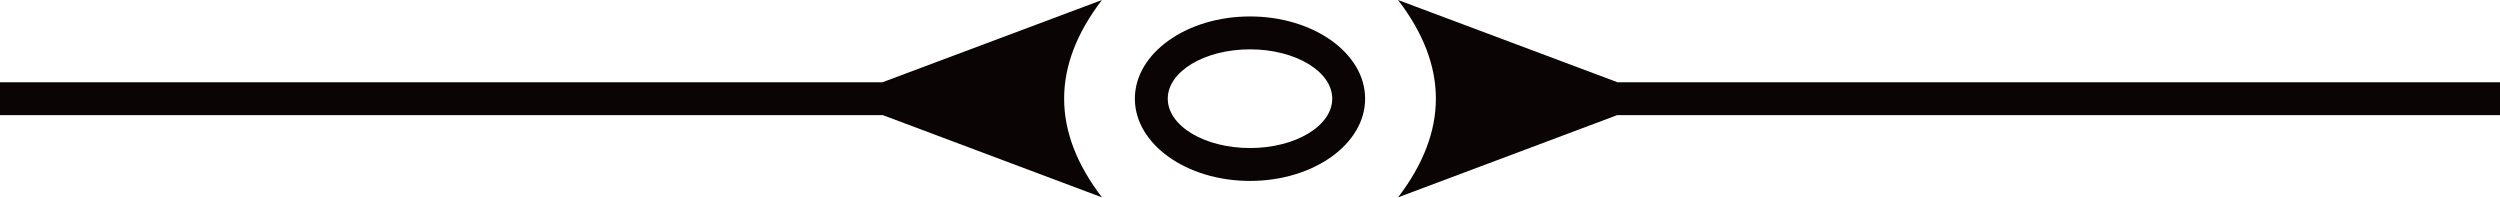
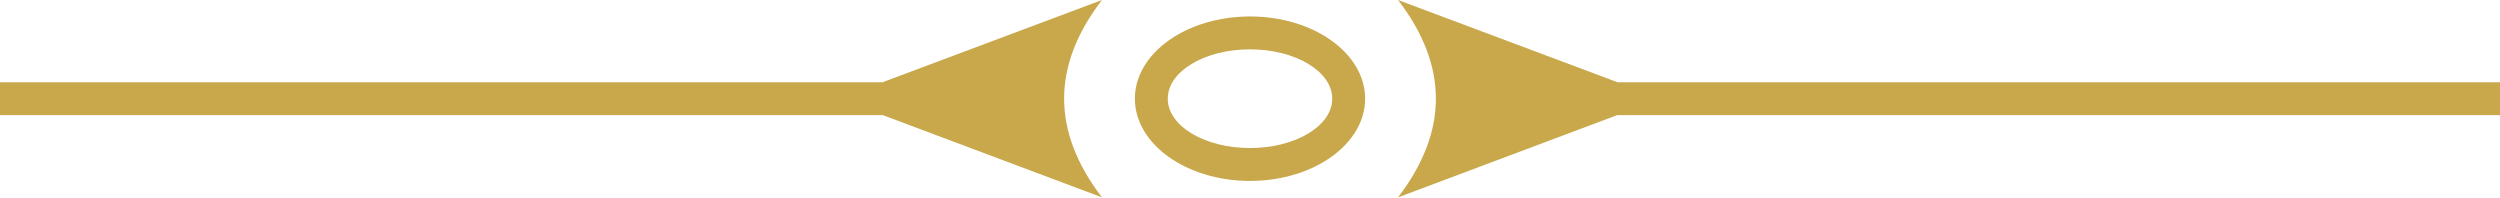
<svg xmlns="http://www.w3.org/2000/svg" width="152px" height="12px" viewBox="0 0 152 12" version="1.1">
-   <defs />
  <g id="Artboard" stroke="none" stroke-width="1" fill="none" fill-rule="evenodd">
-     <path d="M76,11 C72.134,11 69,8.761 69,6 C69,3.239 72.134,1 76,1 C79.866,1 83,3.239 83,6 C83,8.761 79.866,11 76,11 Z M76,9 C78.761,9 81,7.657 81,6 C81,4.343 78.761,3 76,3 C73.239,3 71,4.343 71,6 C71,7.657 73.239,9 76,9 Z" id="Combined-Shape" fill="#0B0404" />
-     <path d="M3.324,7 L-10,12 C-8.466,9.996 -7.699,7.995 -7.699,5.996 C-7.699,3.997 -8.466,1.998 -10,0 L3.343,5 L57,5 L57,7 L3.324,7 Z" id="Combined-Shape" fill="#0B0404" transform="translate(28.5, 6) scale(-1, 1) translate(-28.5, -6) " />
-     <path d="M98.324,7 L85,12 C86.534,9.996 87.301,7.995 87.301,5.996 C87.301,3.997 86.534,1.998 85,0 L98.343,5 L152,5 L152,7 L98.324,7 Z" id="Combined-Shape" fill="#0B0404" />
+     <path d="M76,11 C72.134,11 69,8.761 69,6 C69,3.239 72.134,1 76,1 C79.866,1 83,3.239 83,6 C83,8.761 79.866,11 76,11 Z M76,9 C78.761,9 81,7.657 81,6 C81,4.343 78.761,3 76,3 C73.239,3 71,4.343 71,6 C71,7.657 73.239,9 76,9 Z" id="Combined-Shape" fill="#c9a84c" />
+     <path d="M3.324,7 L-10,12 C-8.466,9.996 -7.699,7.995 -7.699,5.996 C-7.699,3.997 -8.466,1.998 -10,0 L3.343,5 L57,5 L57,7 L3.324,7 Z" id="Combined-Shape" fill="#c9a84c" transform="translate(28.5, 6) scale(-1, 1) translate(-28.5, -6) " />
+     <path d="M98.324,7 L85,12 C86.534,9.996 87.301,7.995 87.301,5.996 C87.301,3.997 86.534,1.998 85,0 L98.343,5 L152,5 L152,7 L98.324,7 Z" id="Combined-Shape" fill="#c9a84c" />
  </g>
</svg>
